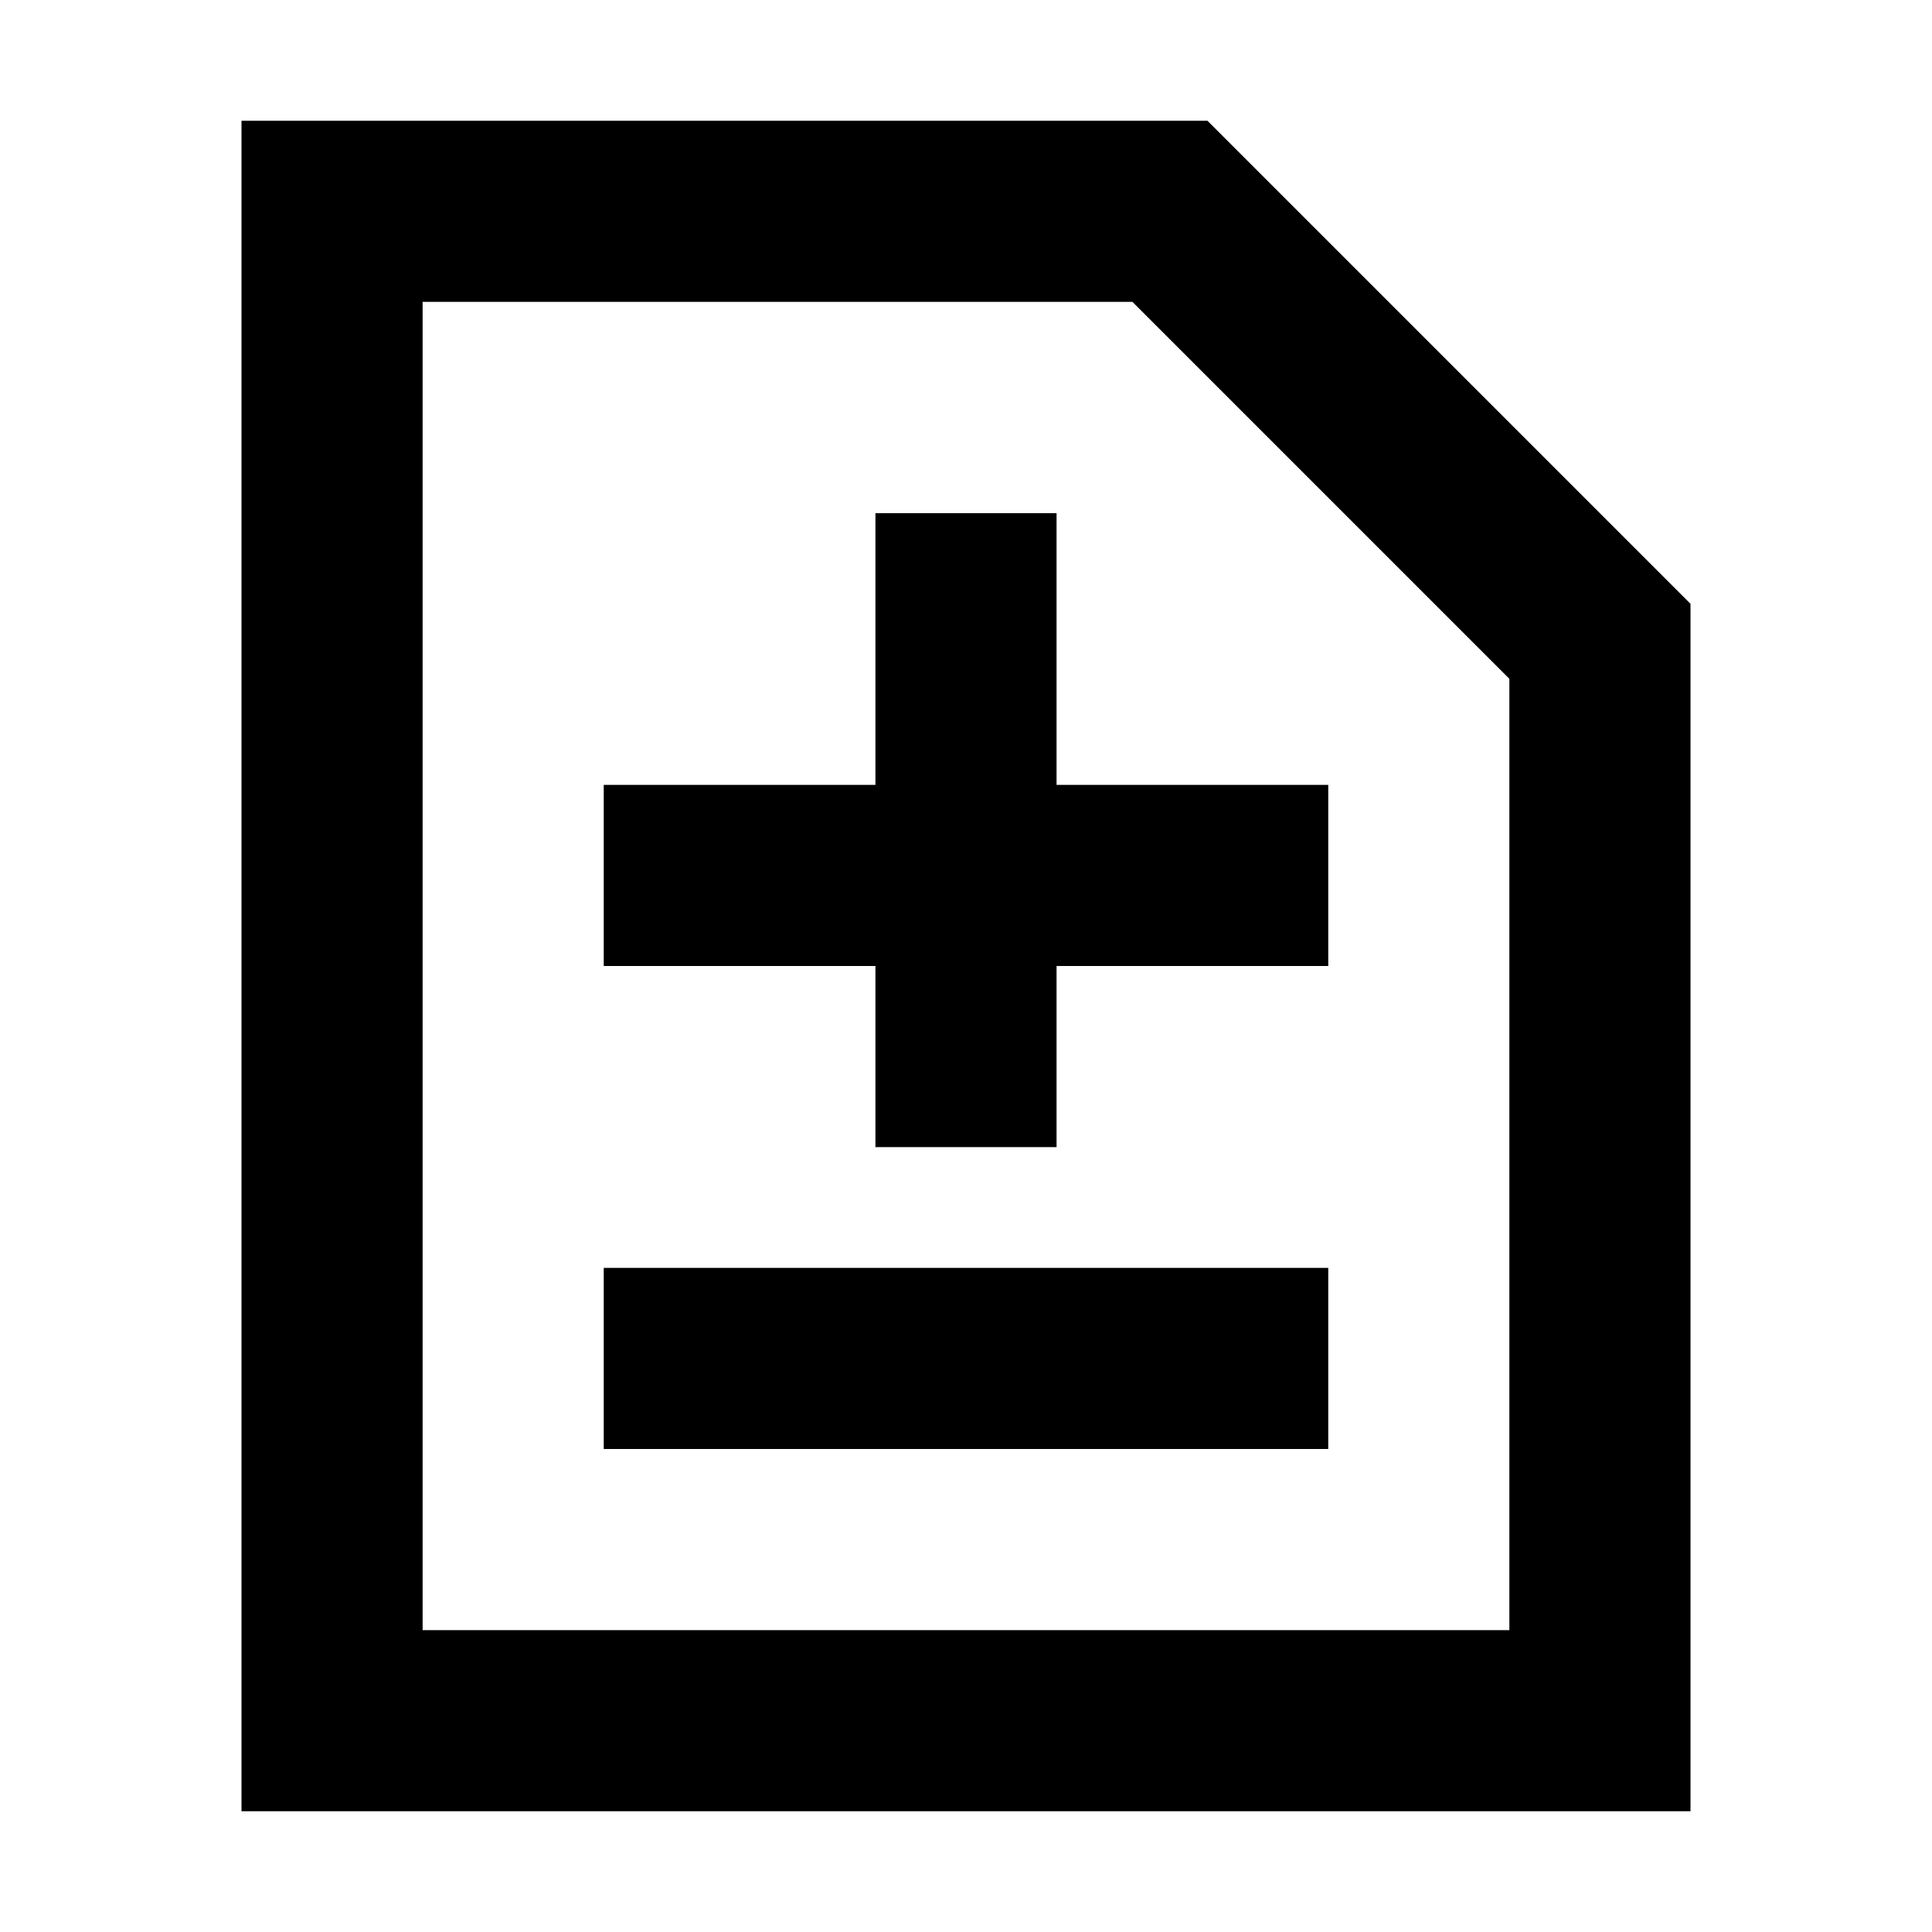
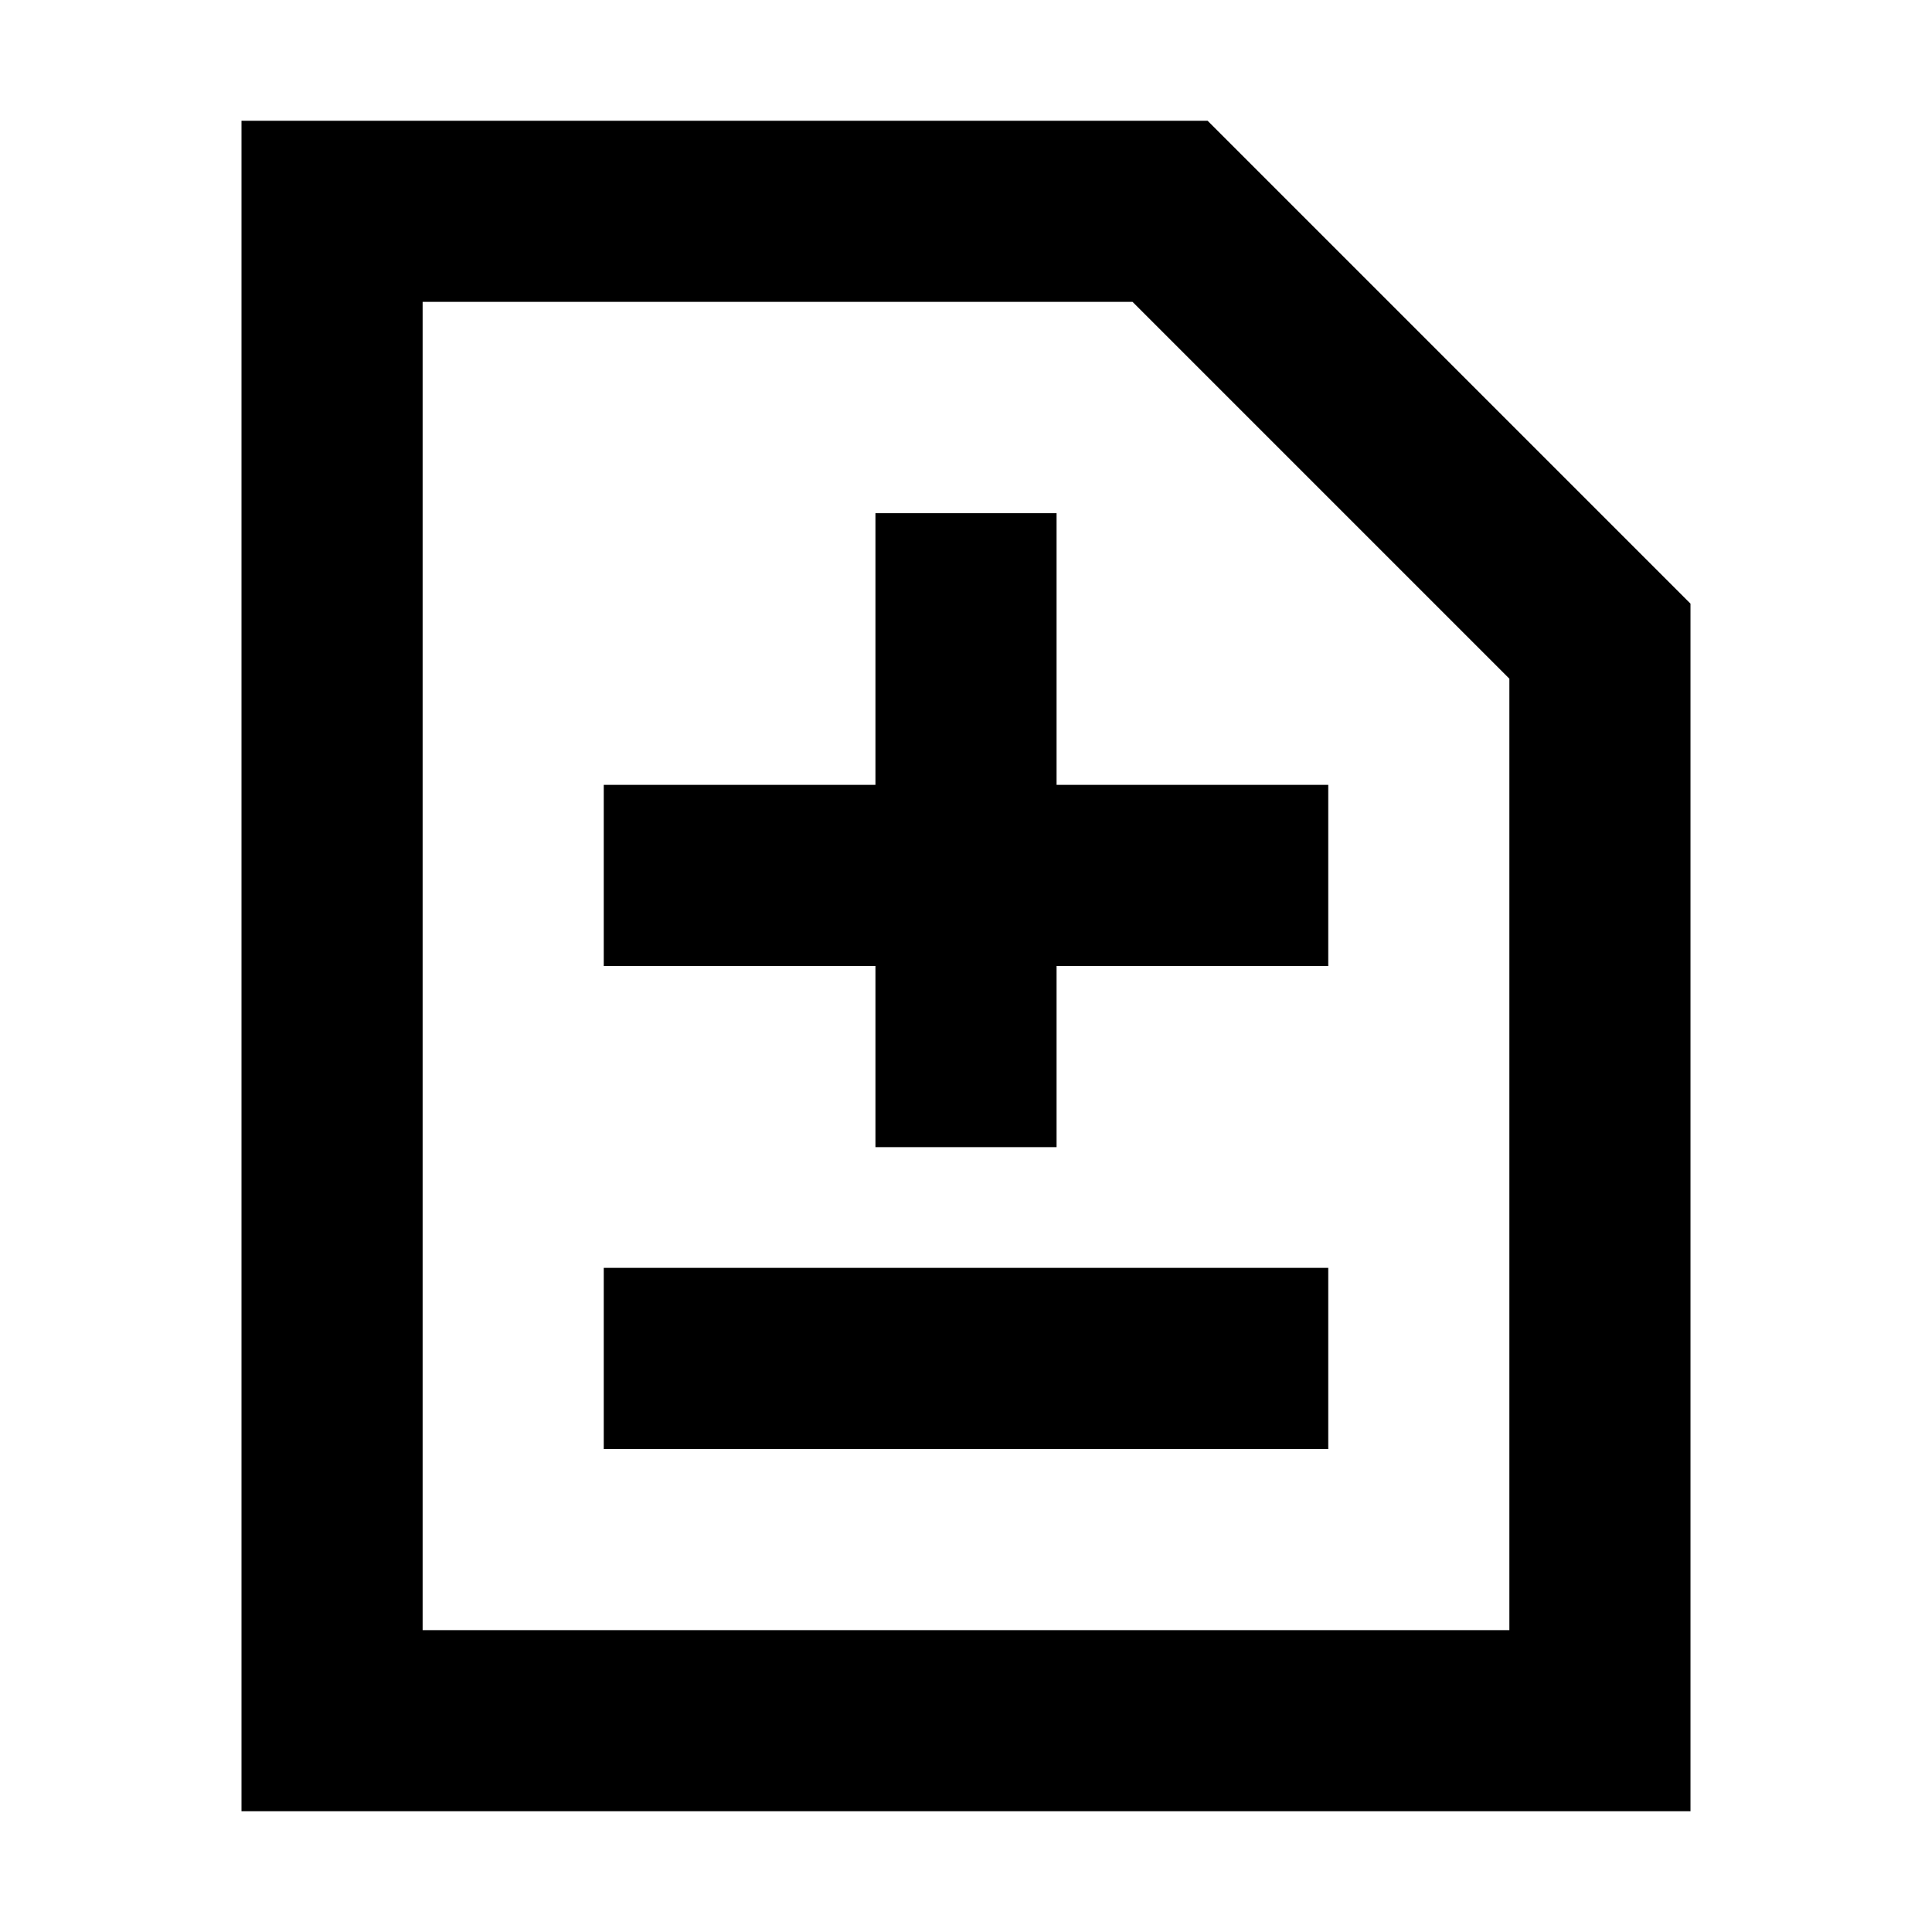
- <svg xmlns="http://www.w3.org/2000/svg" width="100%" height="100%" viewBox="0 0 16 16" fill="none">
-   <path d="M9.689 1.75L13.25 5.311V14.25H2.75V1.75H9.689Z" stroke="currentColor" stroke-width="1.5" />
-   <path d="M5 11.25L11 11.25" stroke="currentColor" stroke-width="1.5" />
-   <path d="M5 7.25L11 7.25M8 4.25V9.5" stroke="currentColor" stroke-width="1.5" />
+ <svg xmlns="http://www.w3.org/2000/svg" fill="none" viewBox="0 0 16 16" width="100%" height="100%">
+   <path stroke="currentColor" stroke-width="1.5" d="m9.69 1.75 3.56 3.56v8.94H2.75V1.75zM5 11.25h6m-6-4h6m-3-3V9.5" />
</svg>
